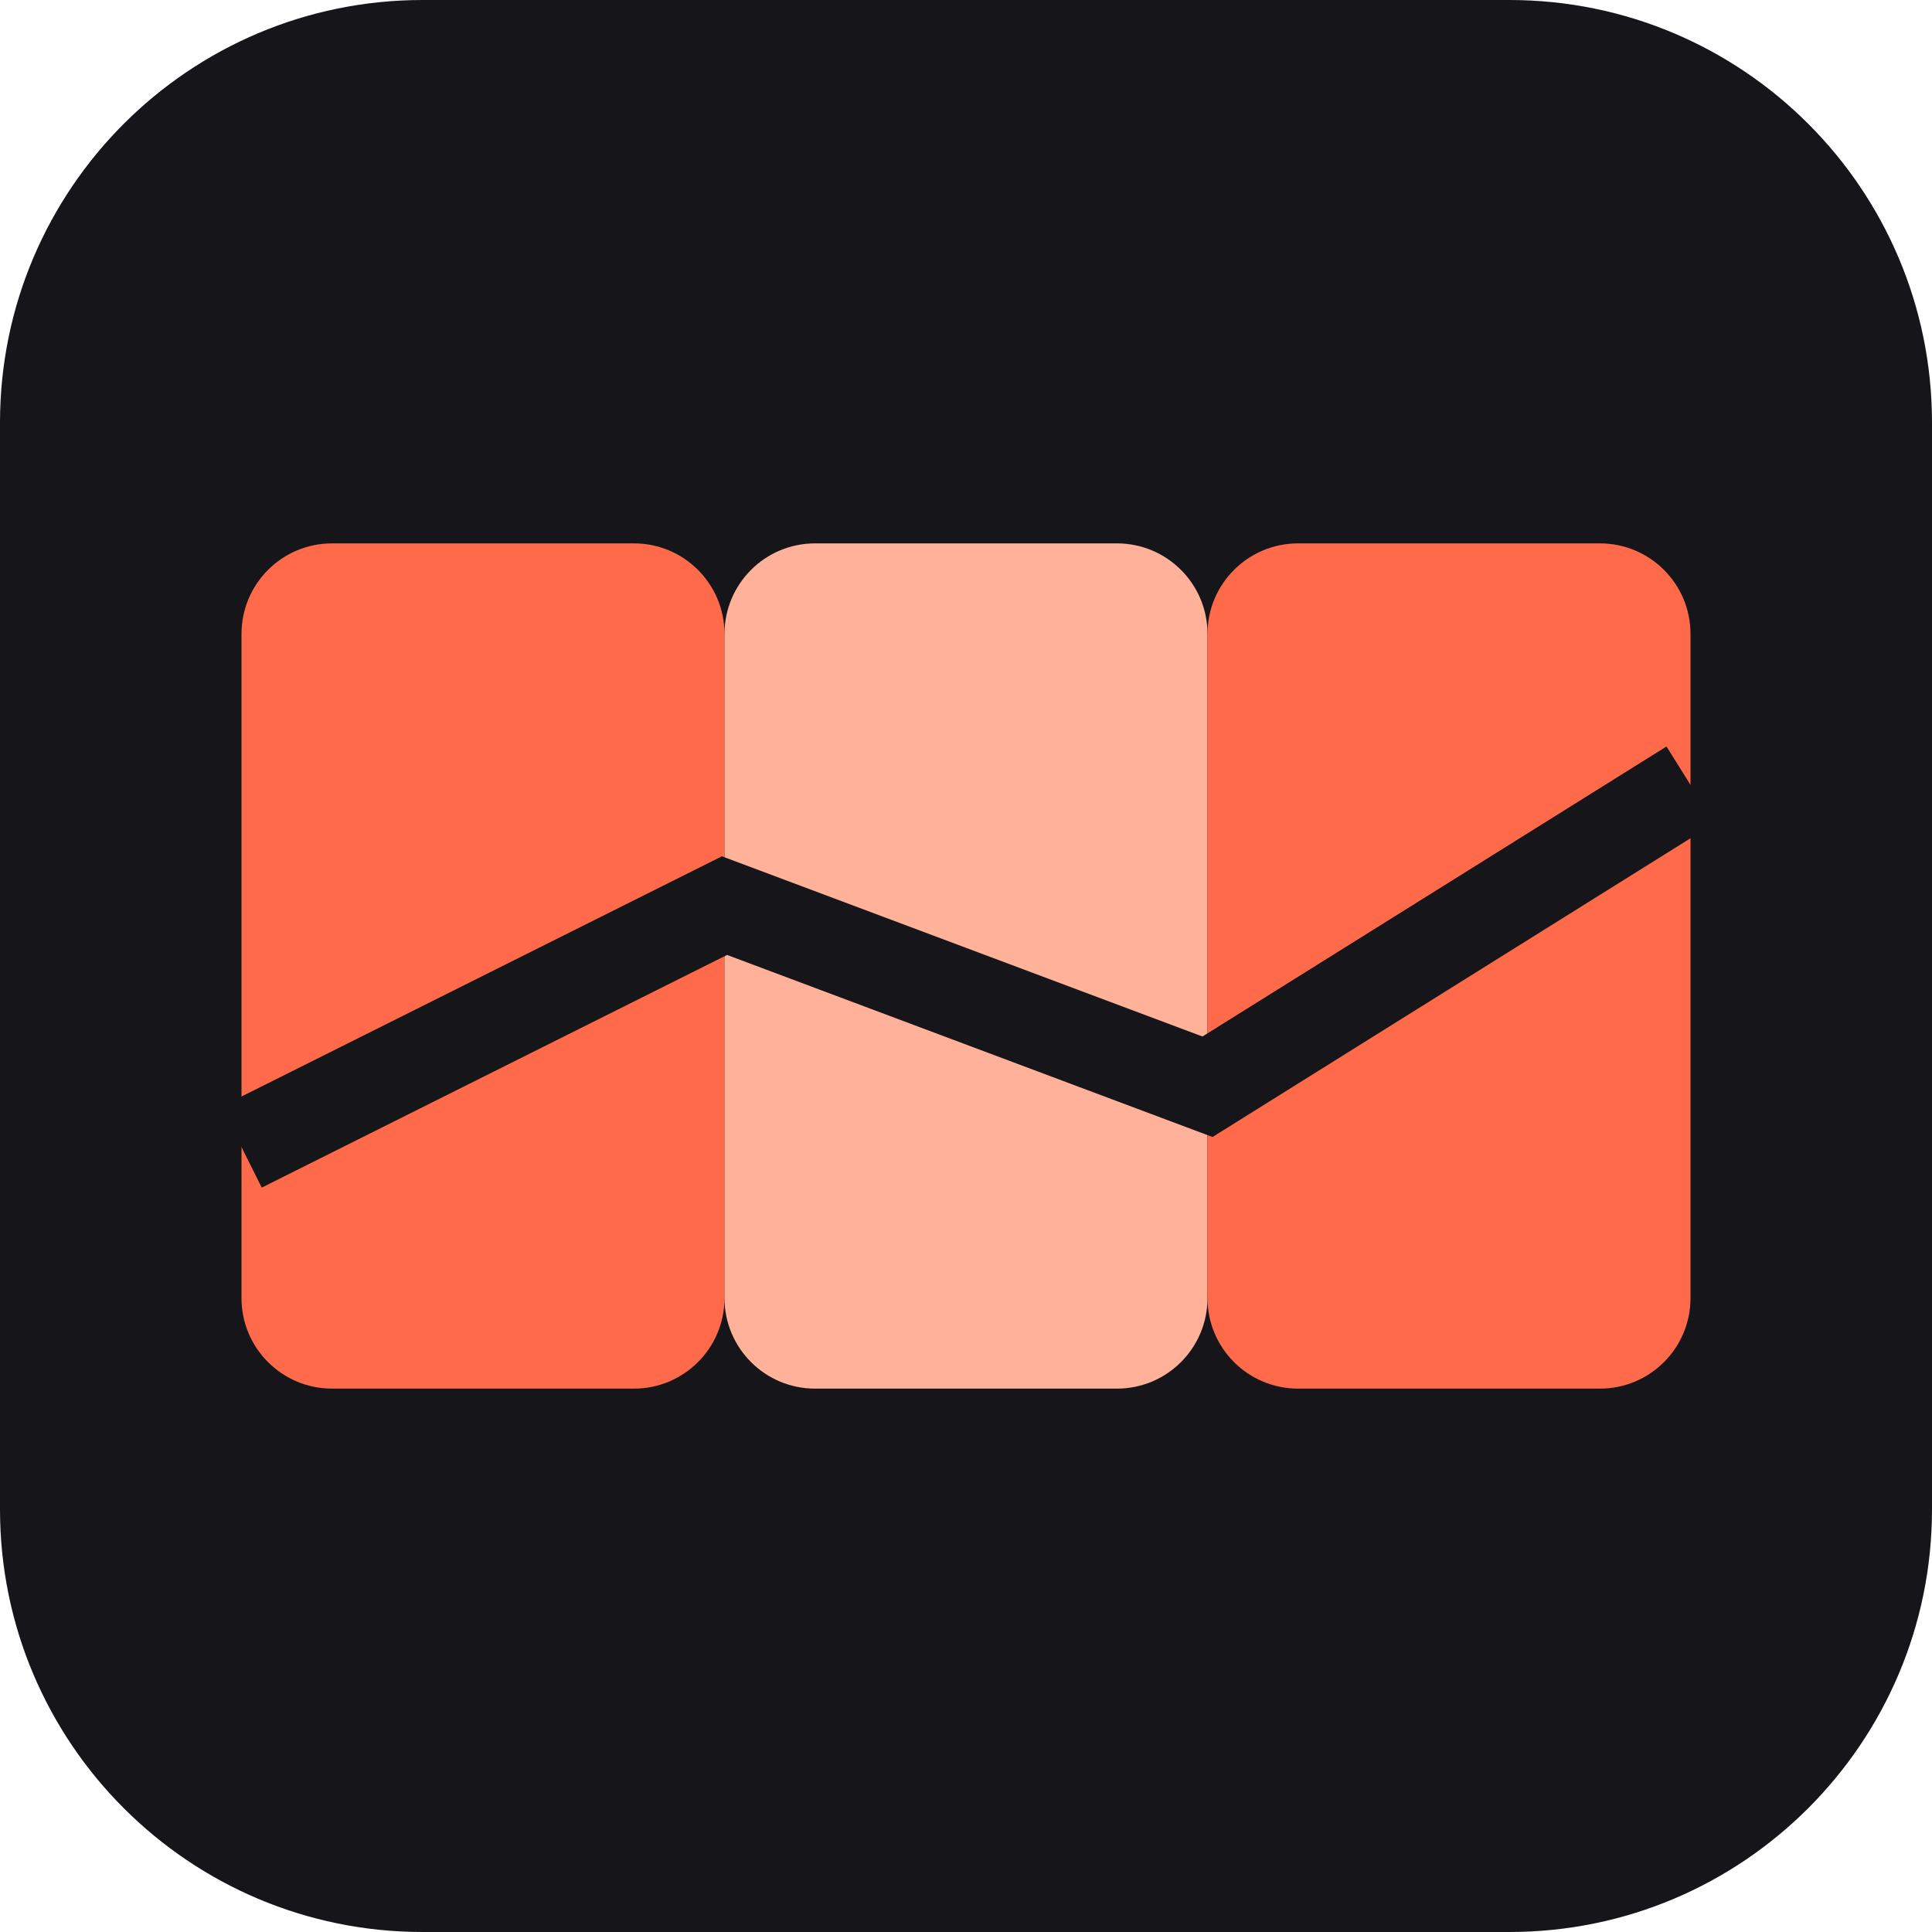
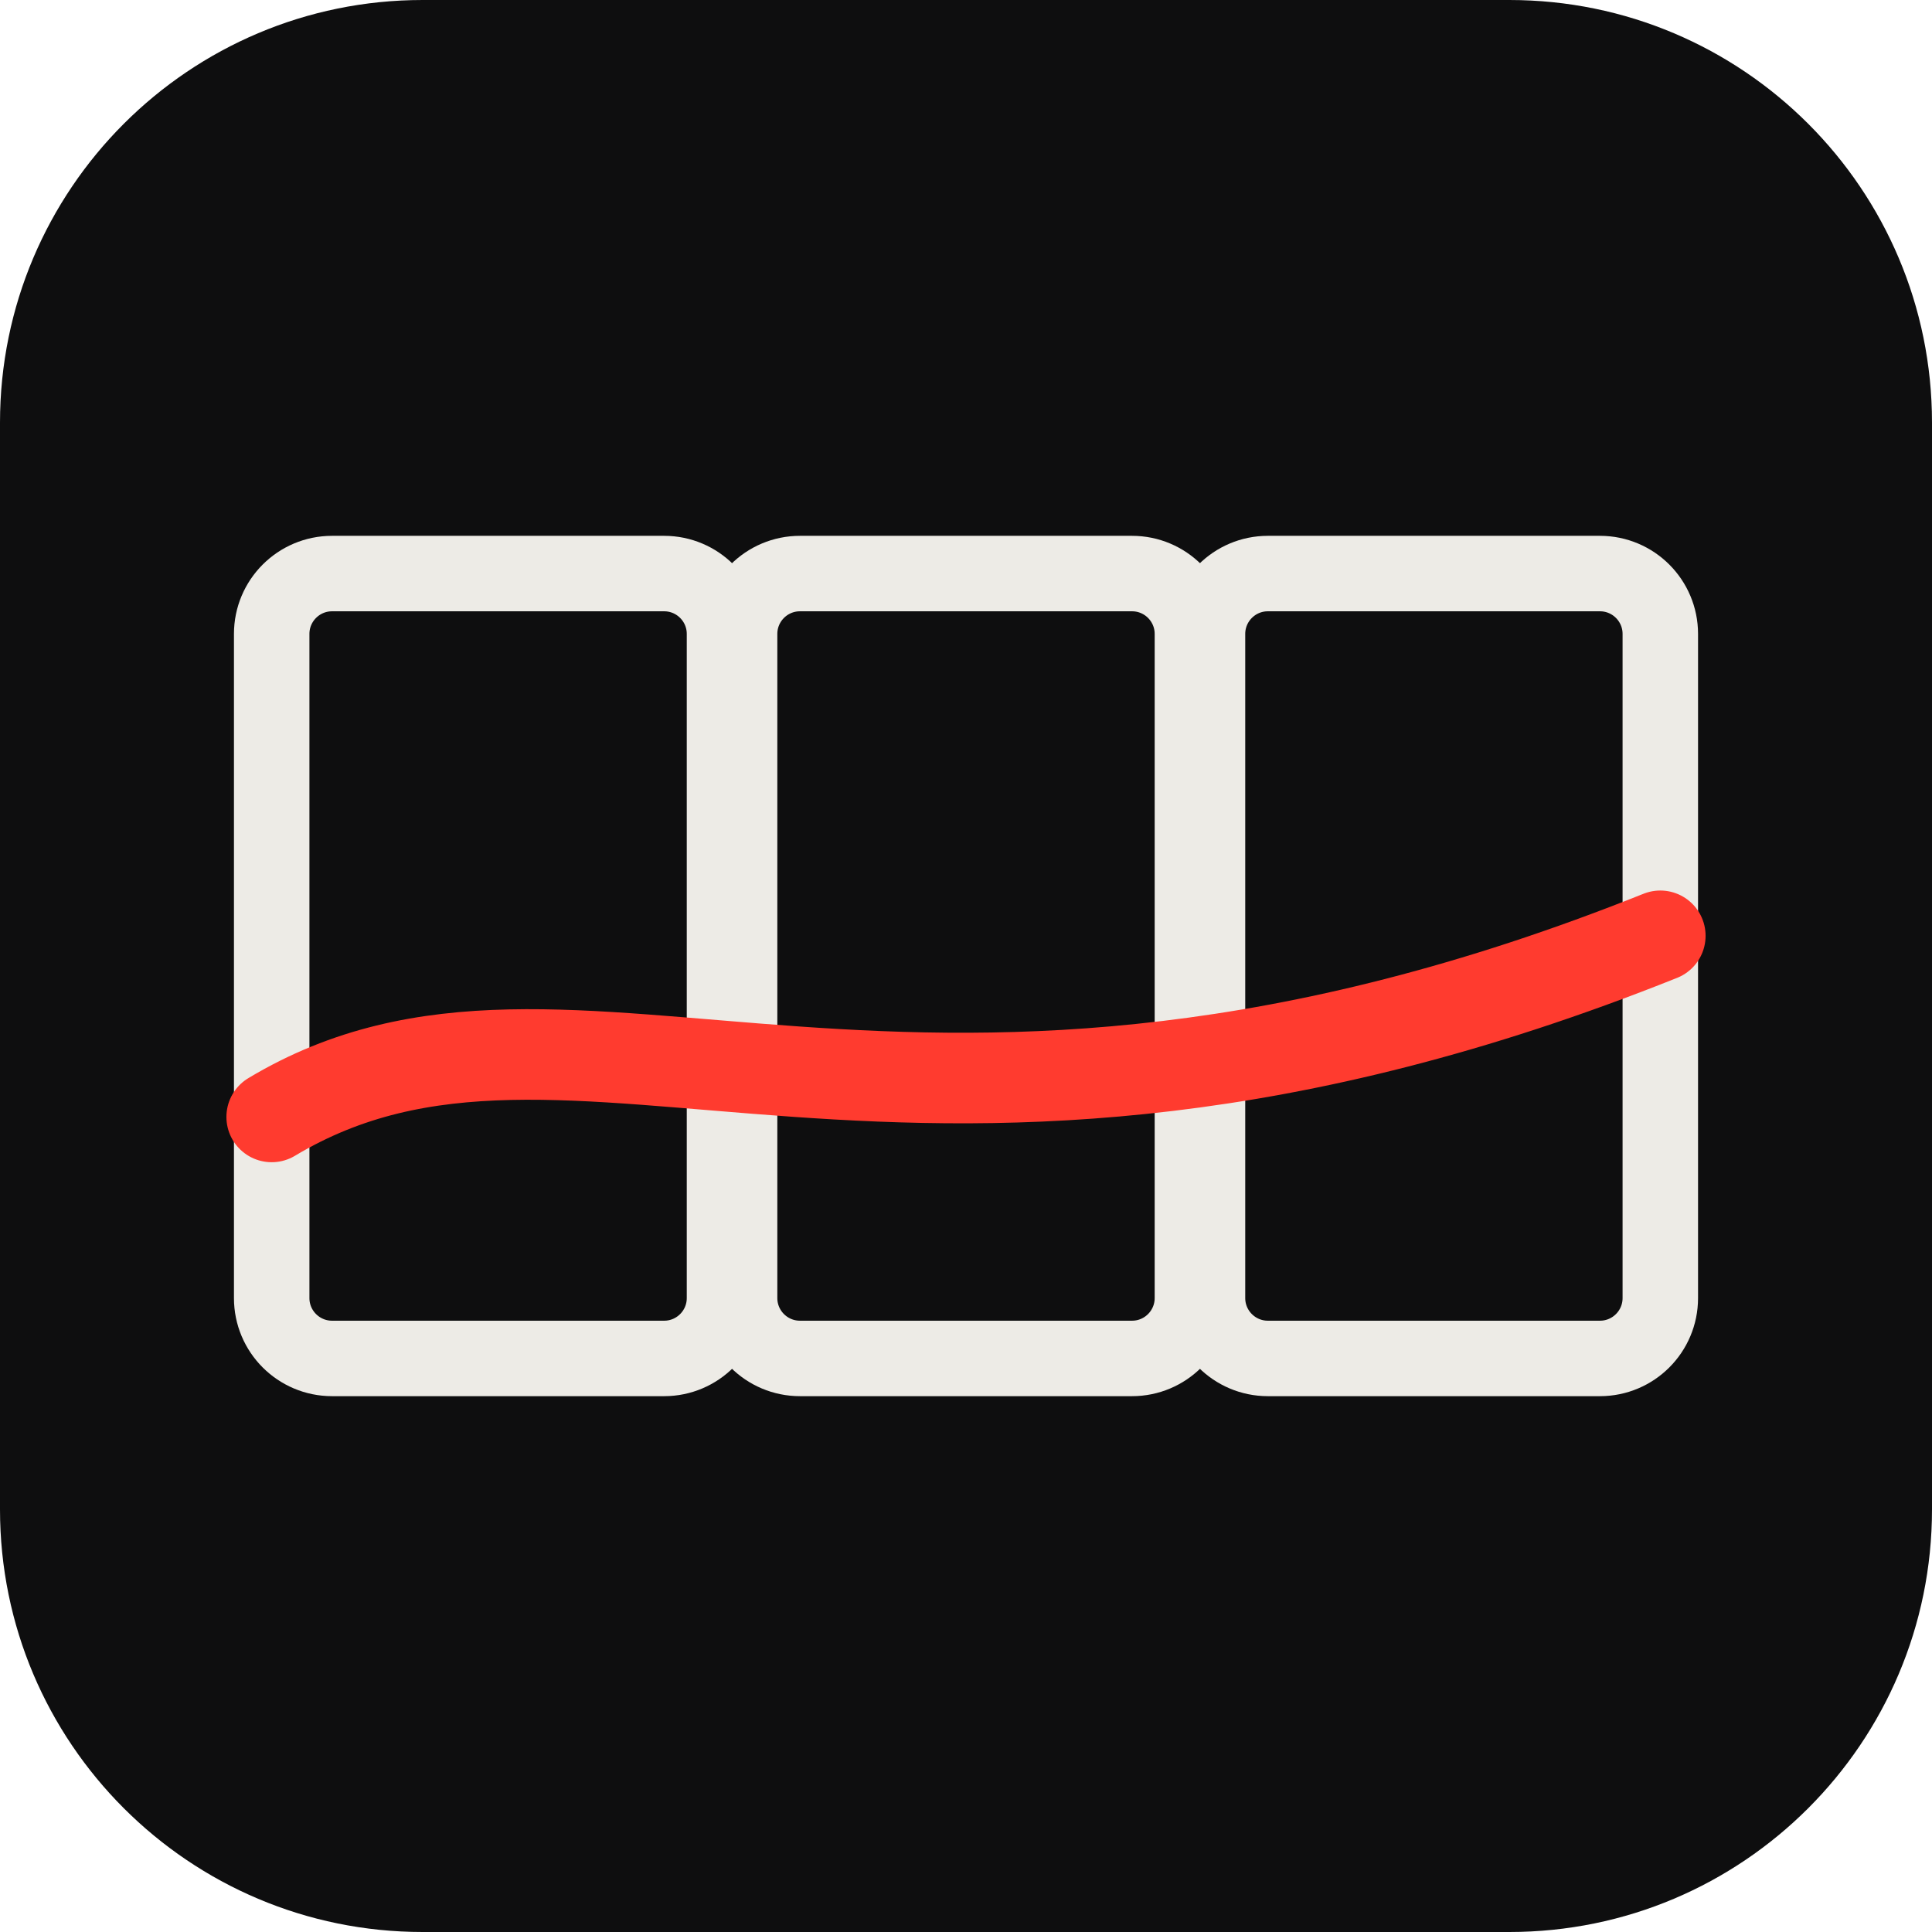
<svg xmlns="http://www.w3.org/2000/svg" viewBox="0 0 64 64">
-   <rect width="64" height="64" rx="14" fill="#16161a" />
-   <rect x="8" y="18" width="16" height="28" rx="3" fill="#ff6b4a" />
-   <rect x="24" y="18" width="16" height="28" rx="3" fill="#ffb199" />
-   <rect x="40" y="18" width="16" height="28" rx="3" fill="#ff6b4a" />
-   <path d="M8 38 L24 30 L40 36 L56 26" stroke="#16161a" stroke-width="3" fill="none" />
+   <rect width="64" height="64" rx="14" fill="#0e0e0f" />
+   <rect x="9" y="19" width="15" height="26" rx="2" fill="none" stroke="#edebe6" stroke-width="2.5" />
+   <rect x="24.5" y="19" width="15" height="26" rx="2" fill="none" stroke="#edebe6" stroke-width="2.5" />
+   <rect x="40" y="19" width="15" height="26" rx="2" fill="none" stroke="#edebe6" stroke-width="2.5" />
+   <path d="M9 37c10-6 21 4 46-6" stroke="#ff3b2f" stroke-width="3" fill="none" stroke-linecap="round" />
</svg>
